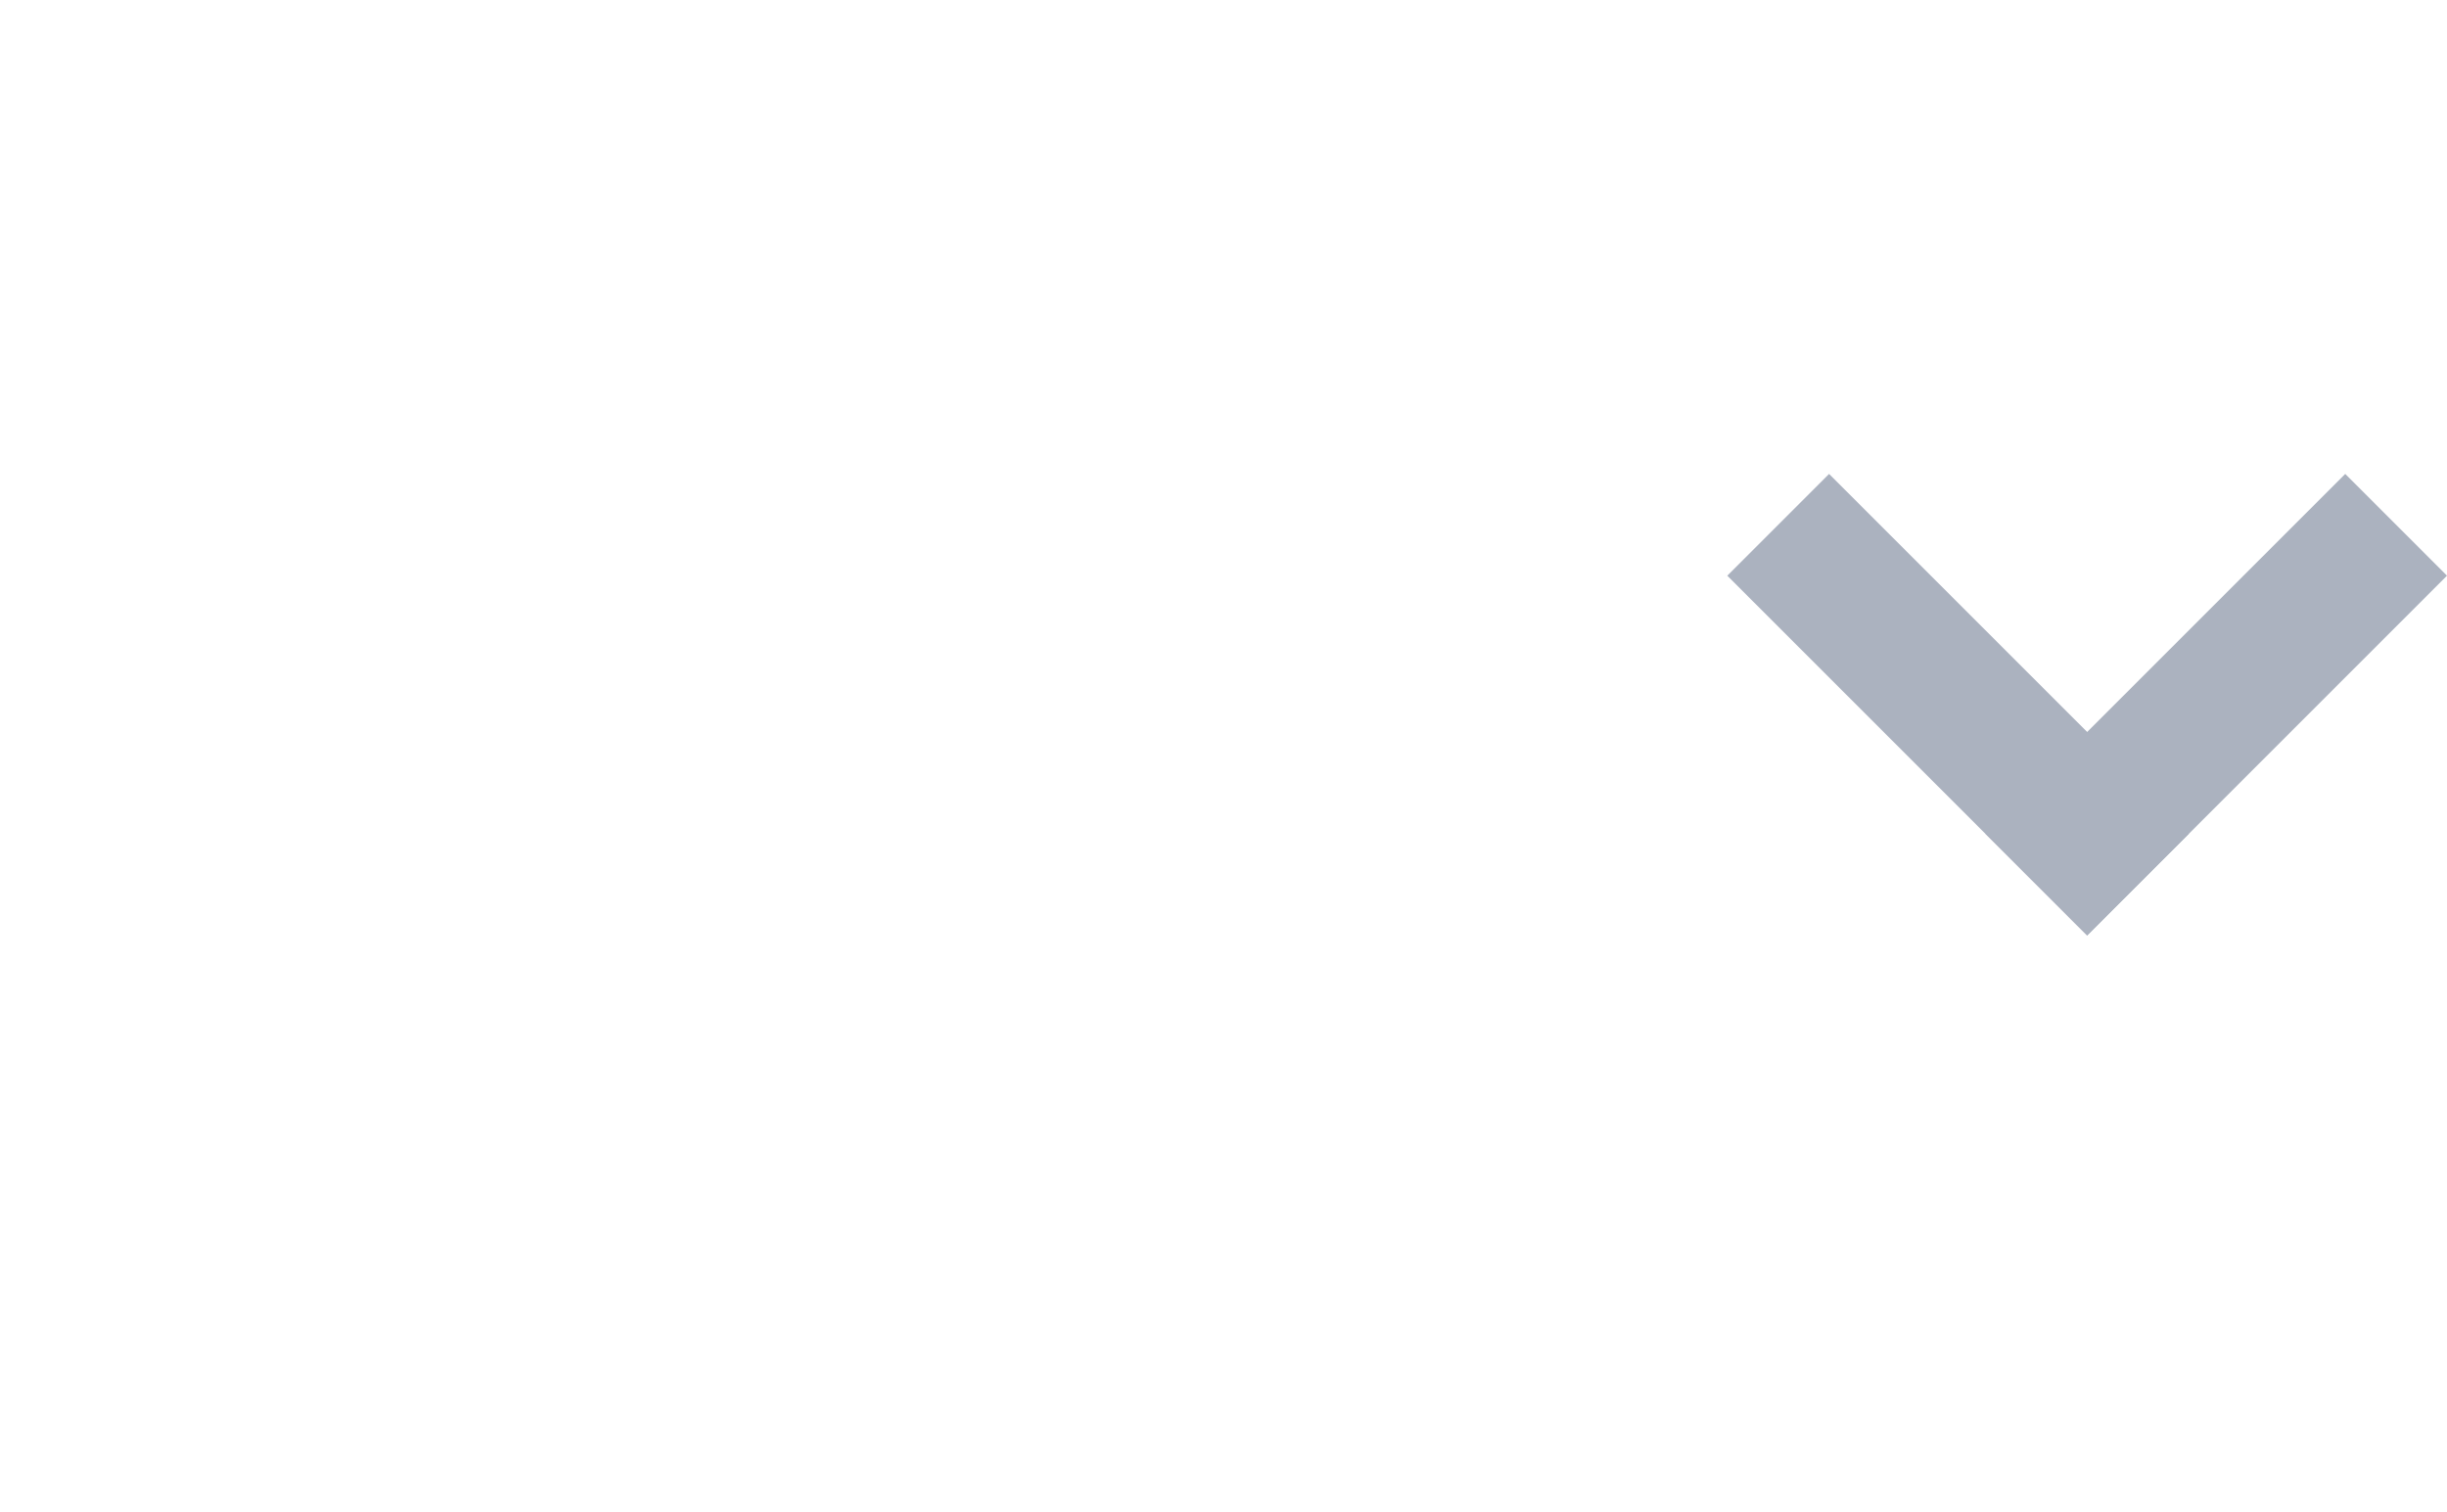
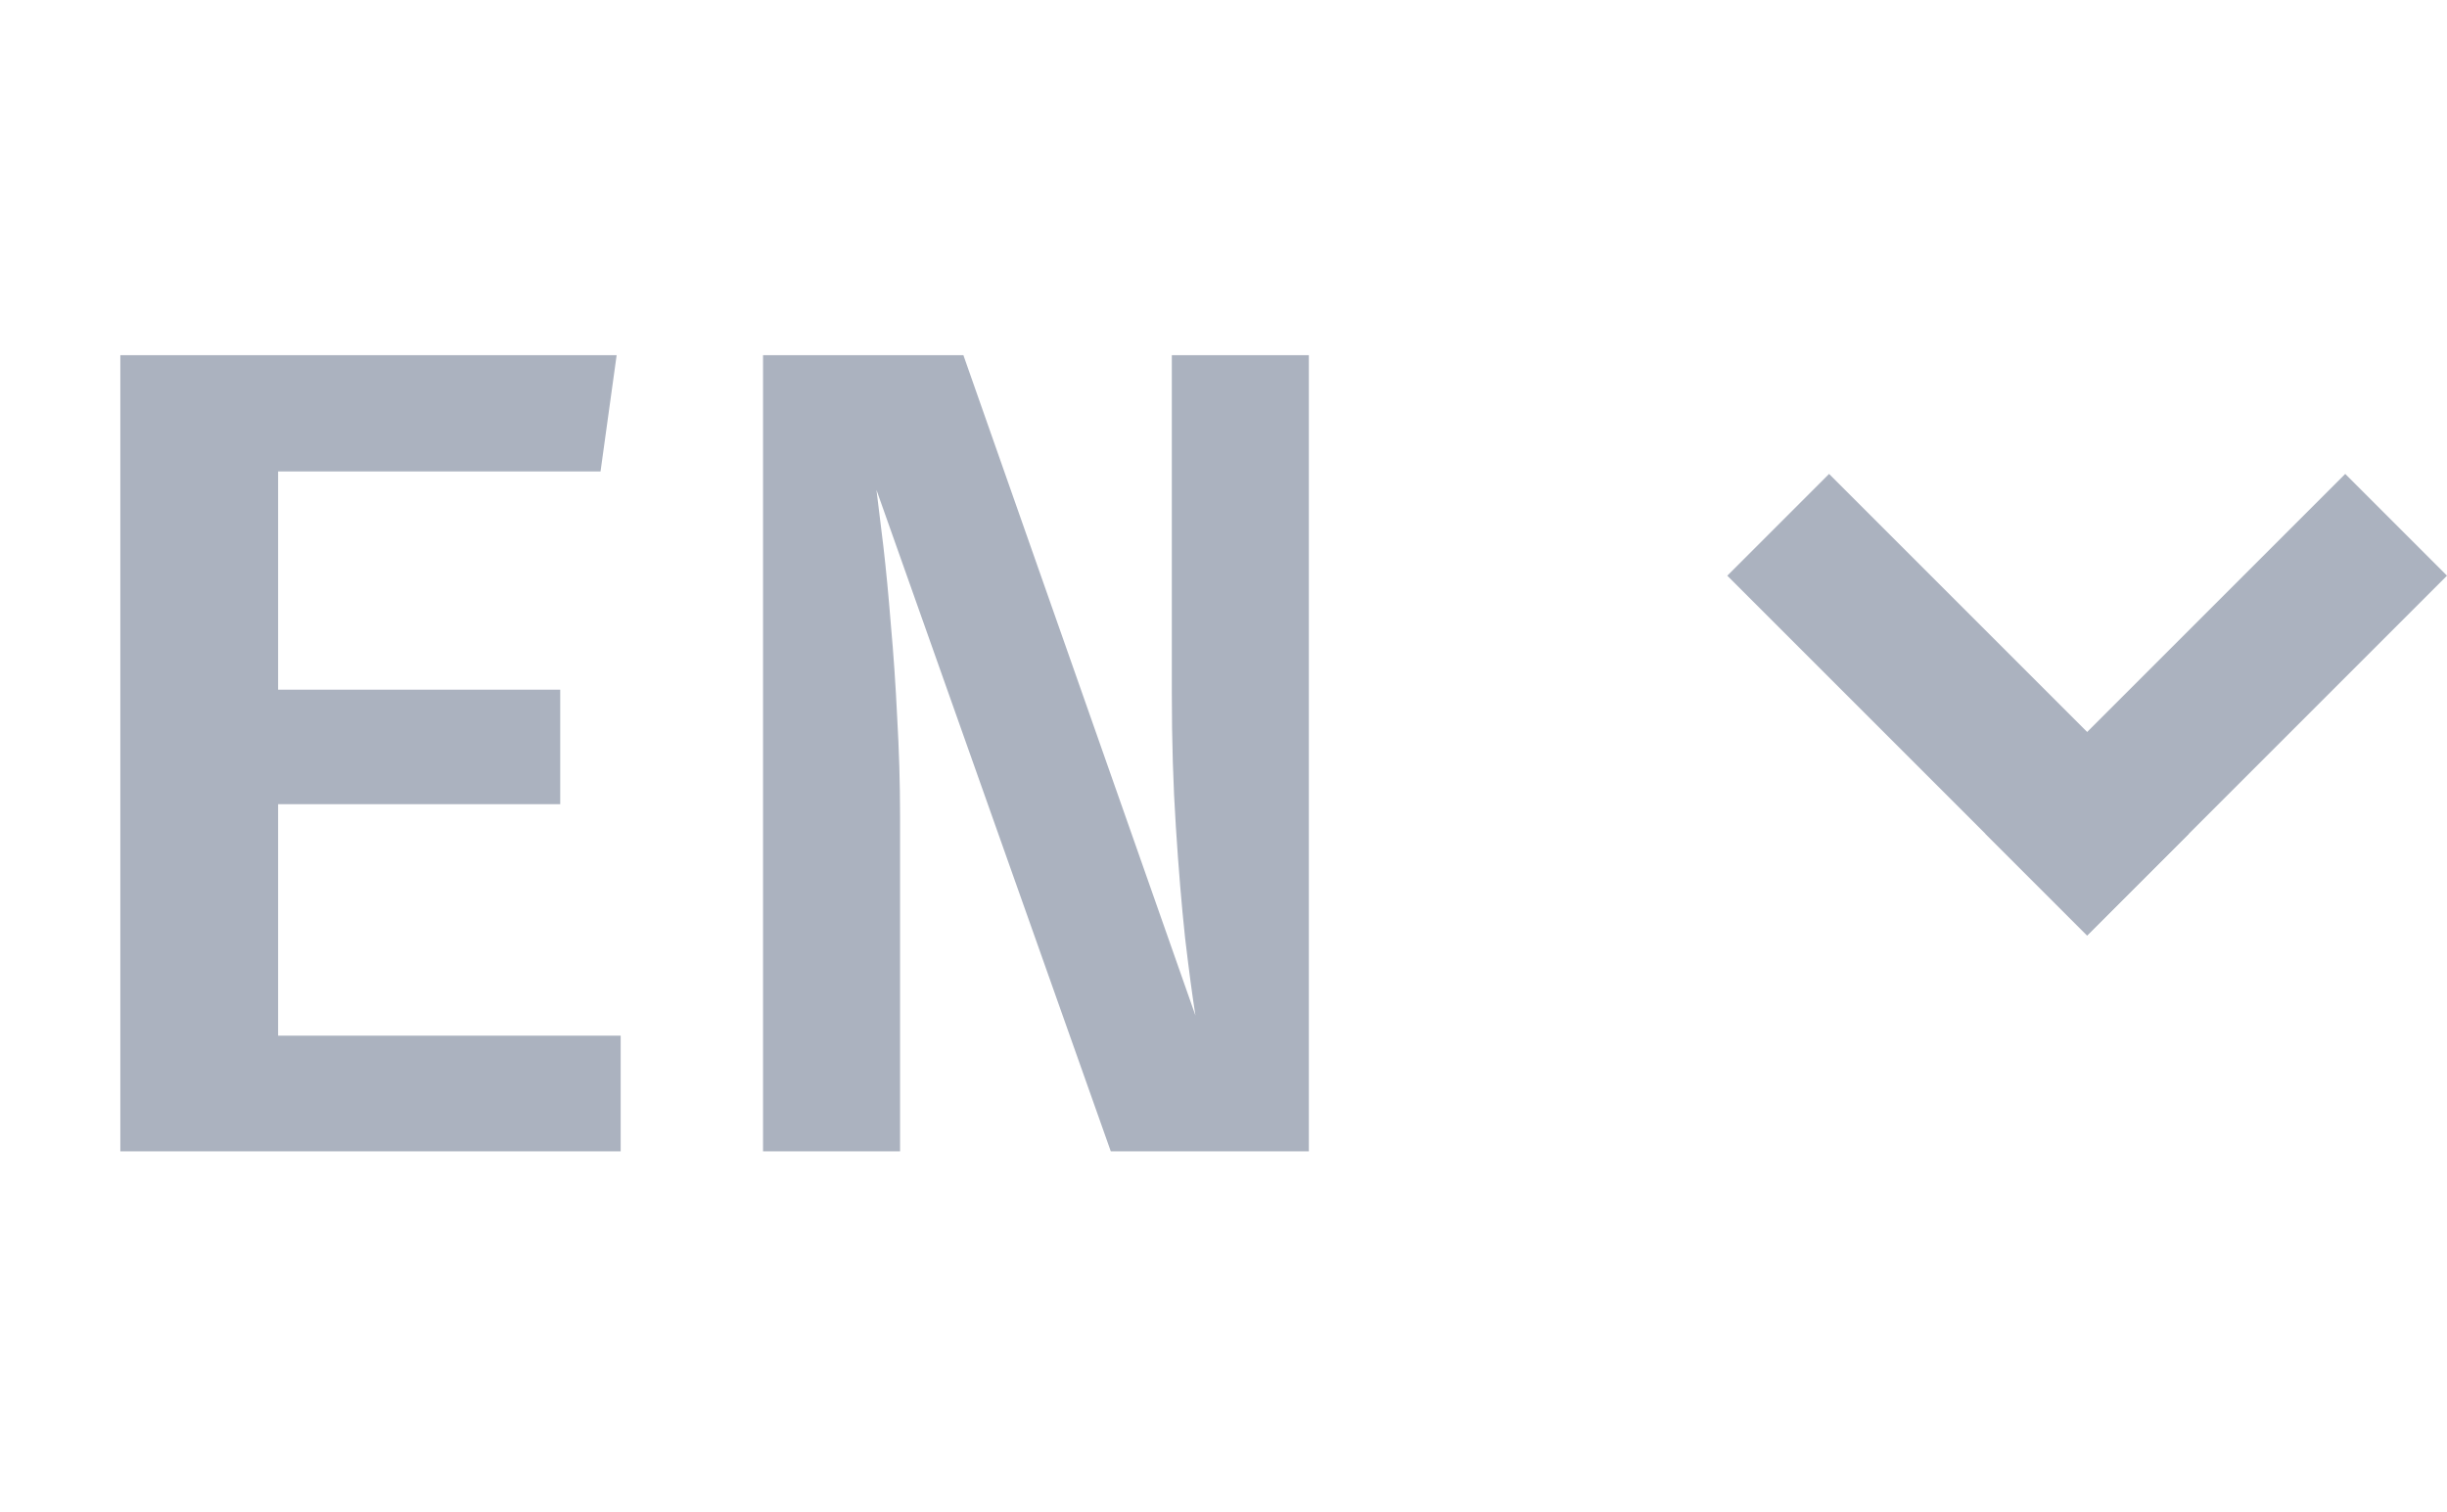
<svg xmlns="http://www.w3.org/2000/svg" width="34" height="21" viewBox="0 0 34 21" fill="none">
-   <g id="lang">
-     <path d="M3.864 6.552V9.584H7.784V11.176H3.864V14.392H8.624V16H1.672V4.936H8.568L8.344 6.552H3.864ZM15.434 16L12.178 6.808C12.204 7.011 12.236 7.272 12.274 7.592C12.311 7.912 12.346 8.275 12.378 8.68C12.415 9.085 12.444 9.515 12.466 9.968C12.492 10.421 12.506 10.88 12.506 11.344V16H10.602V4.936H13.386L16.61 14.112C16.567 13.84 16.519 13.48 16.466 13.032C16.418 12.584 16.375 12.069 16.338 11.488C16.3 10.907 16.282 10.288 16.282 9.632V4.936H18.186V16H15.434Z" />
+   <g id="netto">
+     <path d="M3.864 6.552V9.584H7.784V11.176H3.864V14.392H8.624V16H1.672V4.936H8.568L8.344 6.552H3.864ZM15.434 16L12.178 6.808C12.204 7.011 12.236 7.272 12.274 7.592C12.311 7.912 12.346 8.275 12.378 8.68C12.415 9.085 12.444 9.515 12.466 9.968C12.492 10.421 12.506 10.88 12.506 11.344V16H10.602V4.936H13.386L16.61 14.112C16.567 13.84 16.519 13.48 16.466 13.032C16.418 12.584 16.375 12.069 16.338 11.488C16.3 10.907 16.282 10.288 16.282 9.632V4.936H18.186V16H15.434Z" fill="#ABB2BF" />
    <line x1="24.707" y1="7.293" x2="29.707" y2="12.293" stroke="#ABB2BF" stroke-width="2" />
    <line x1="28.293" y1="12.293" x2="33.293" y2="7.293" stroke="#ABB2BF" stroke-width="2" />
  </g>
</svg>
